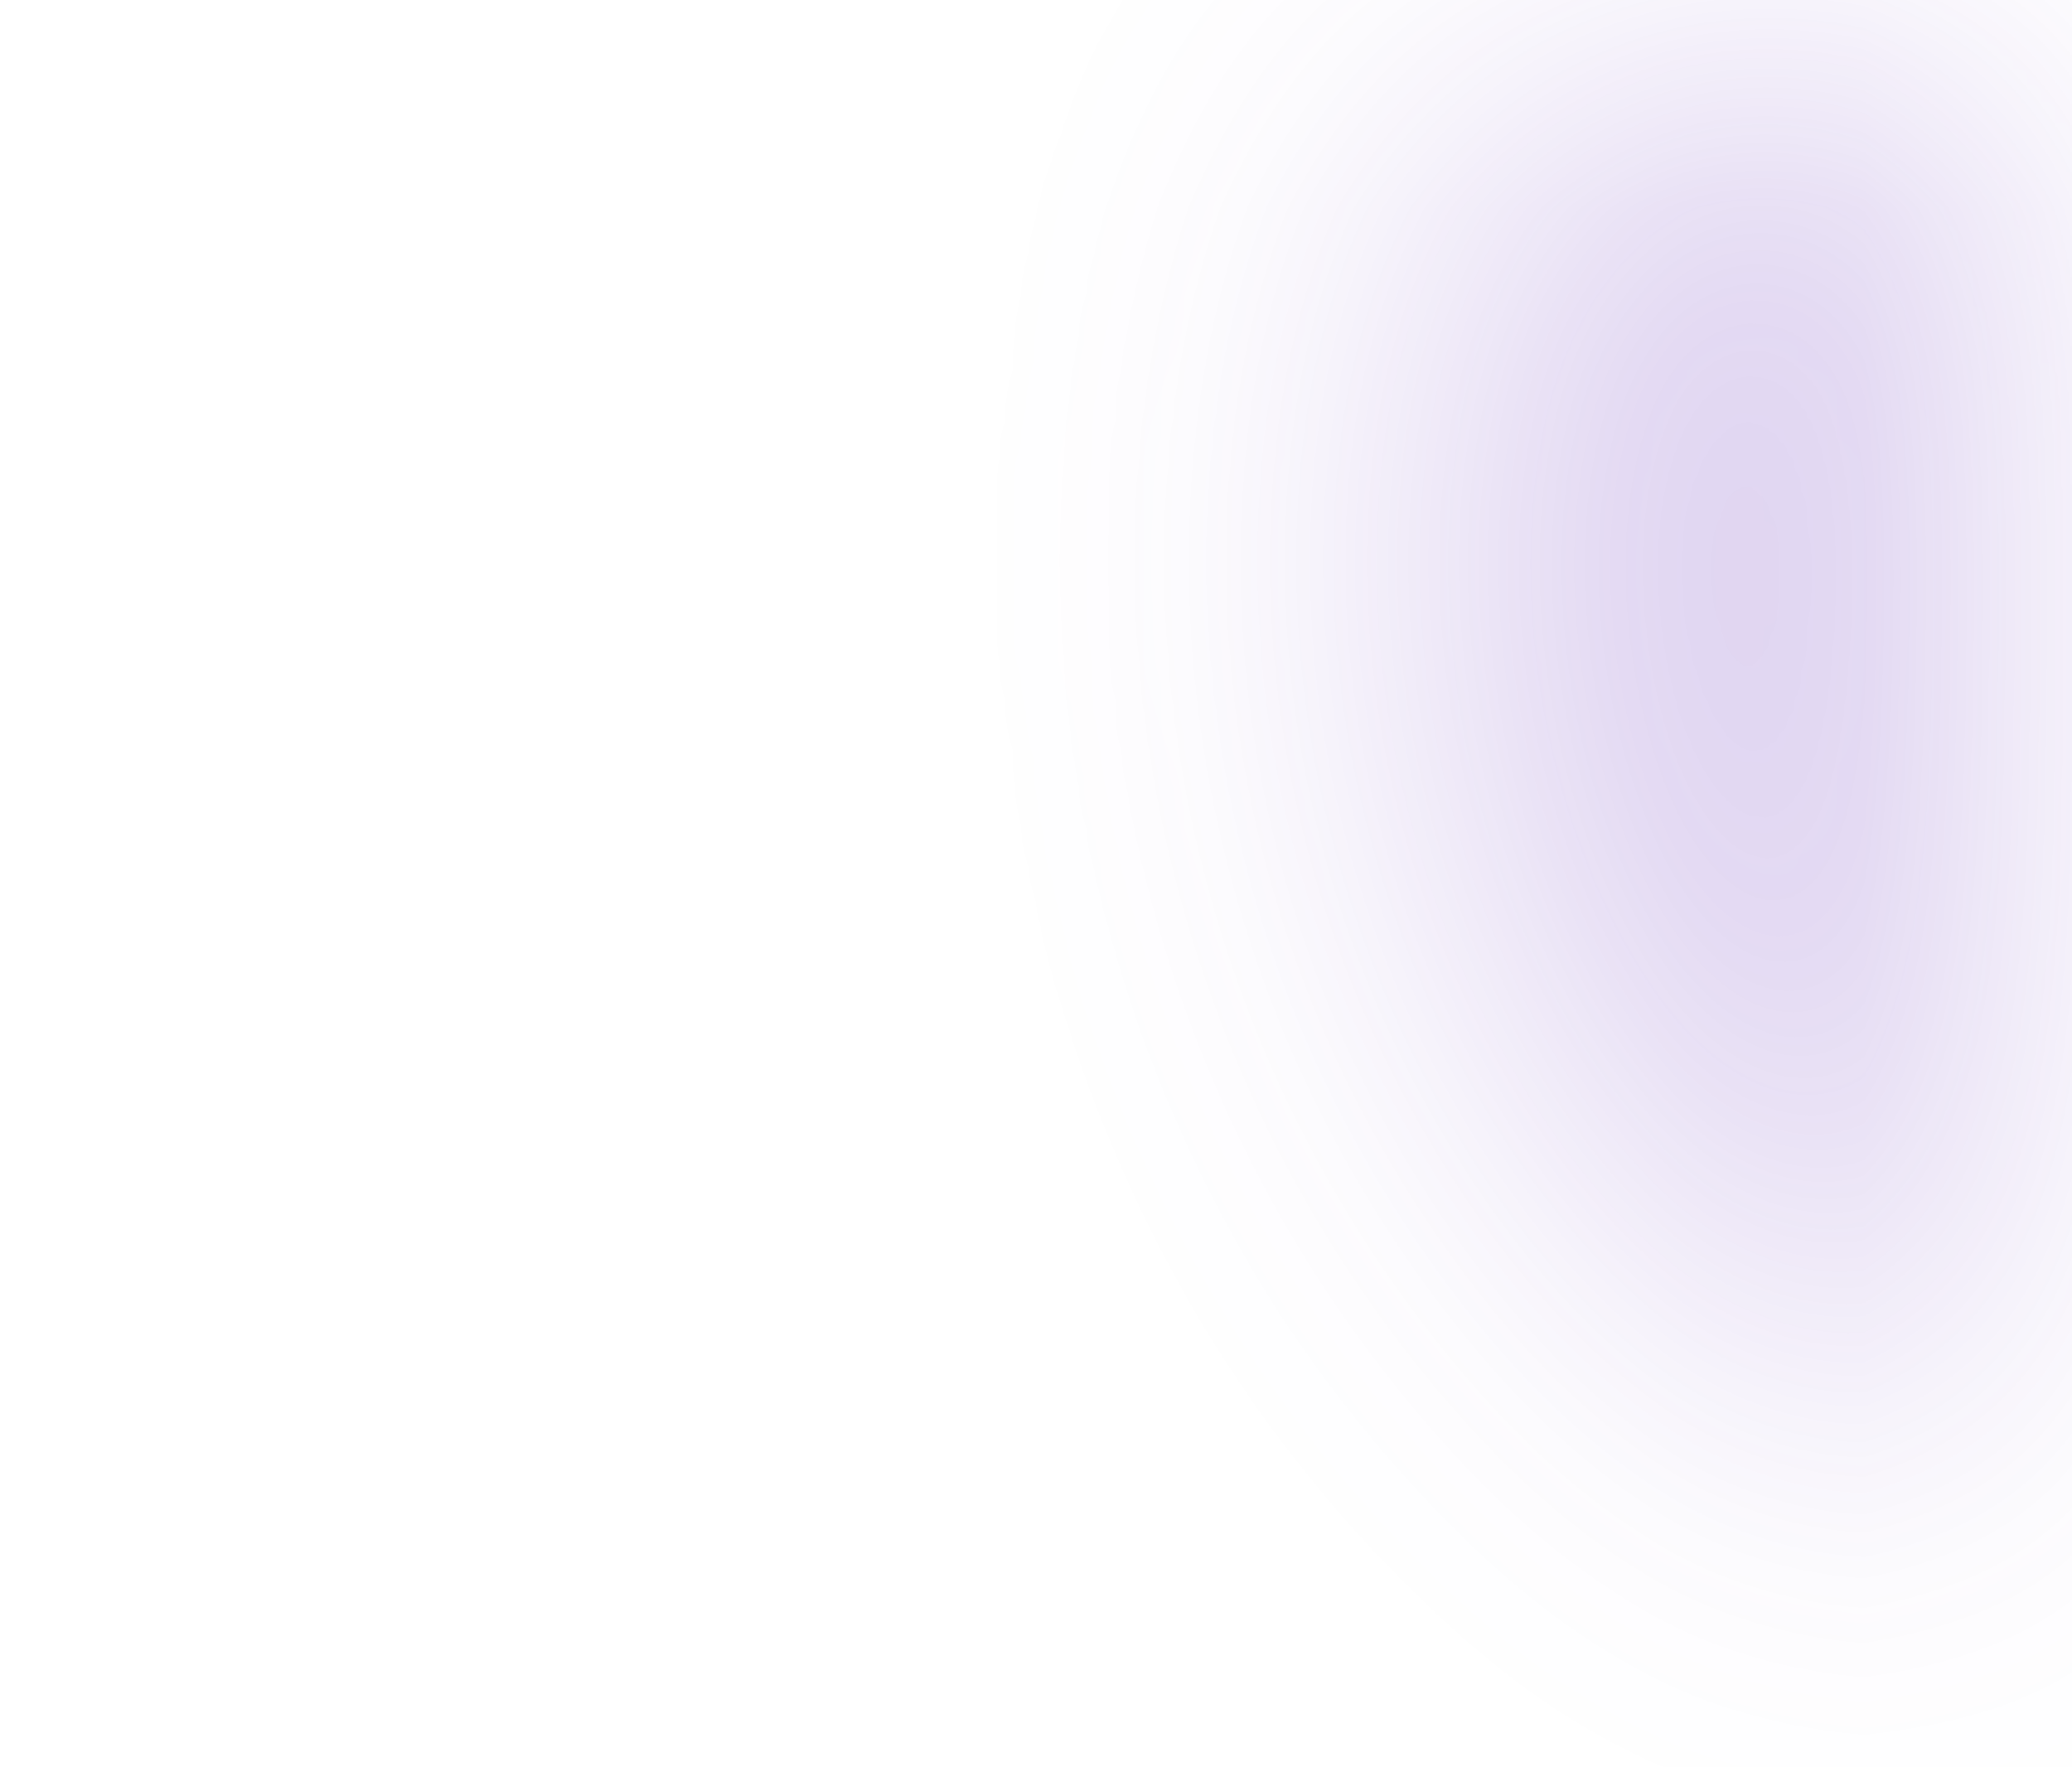
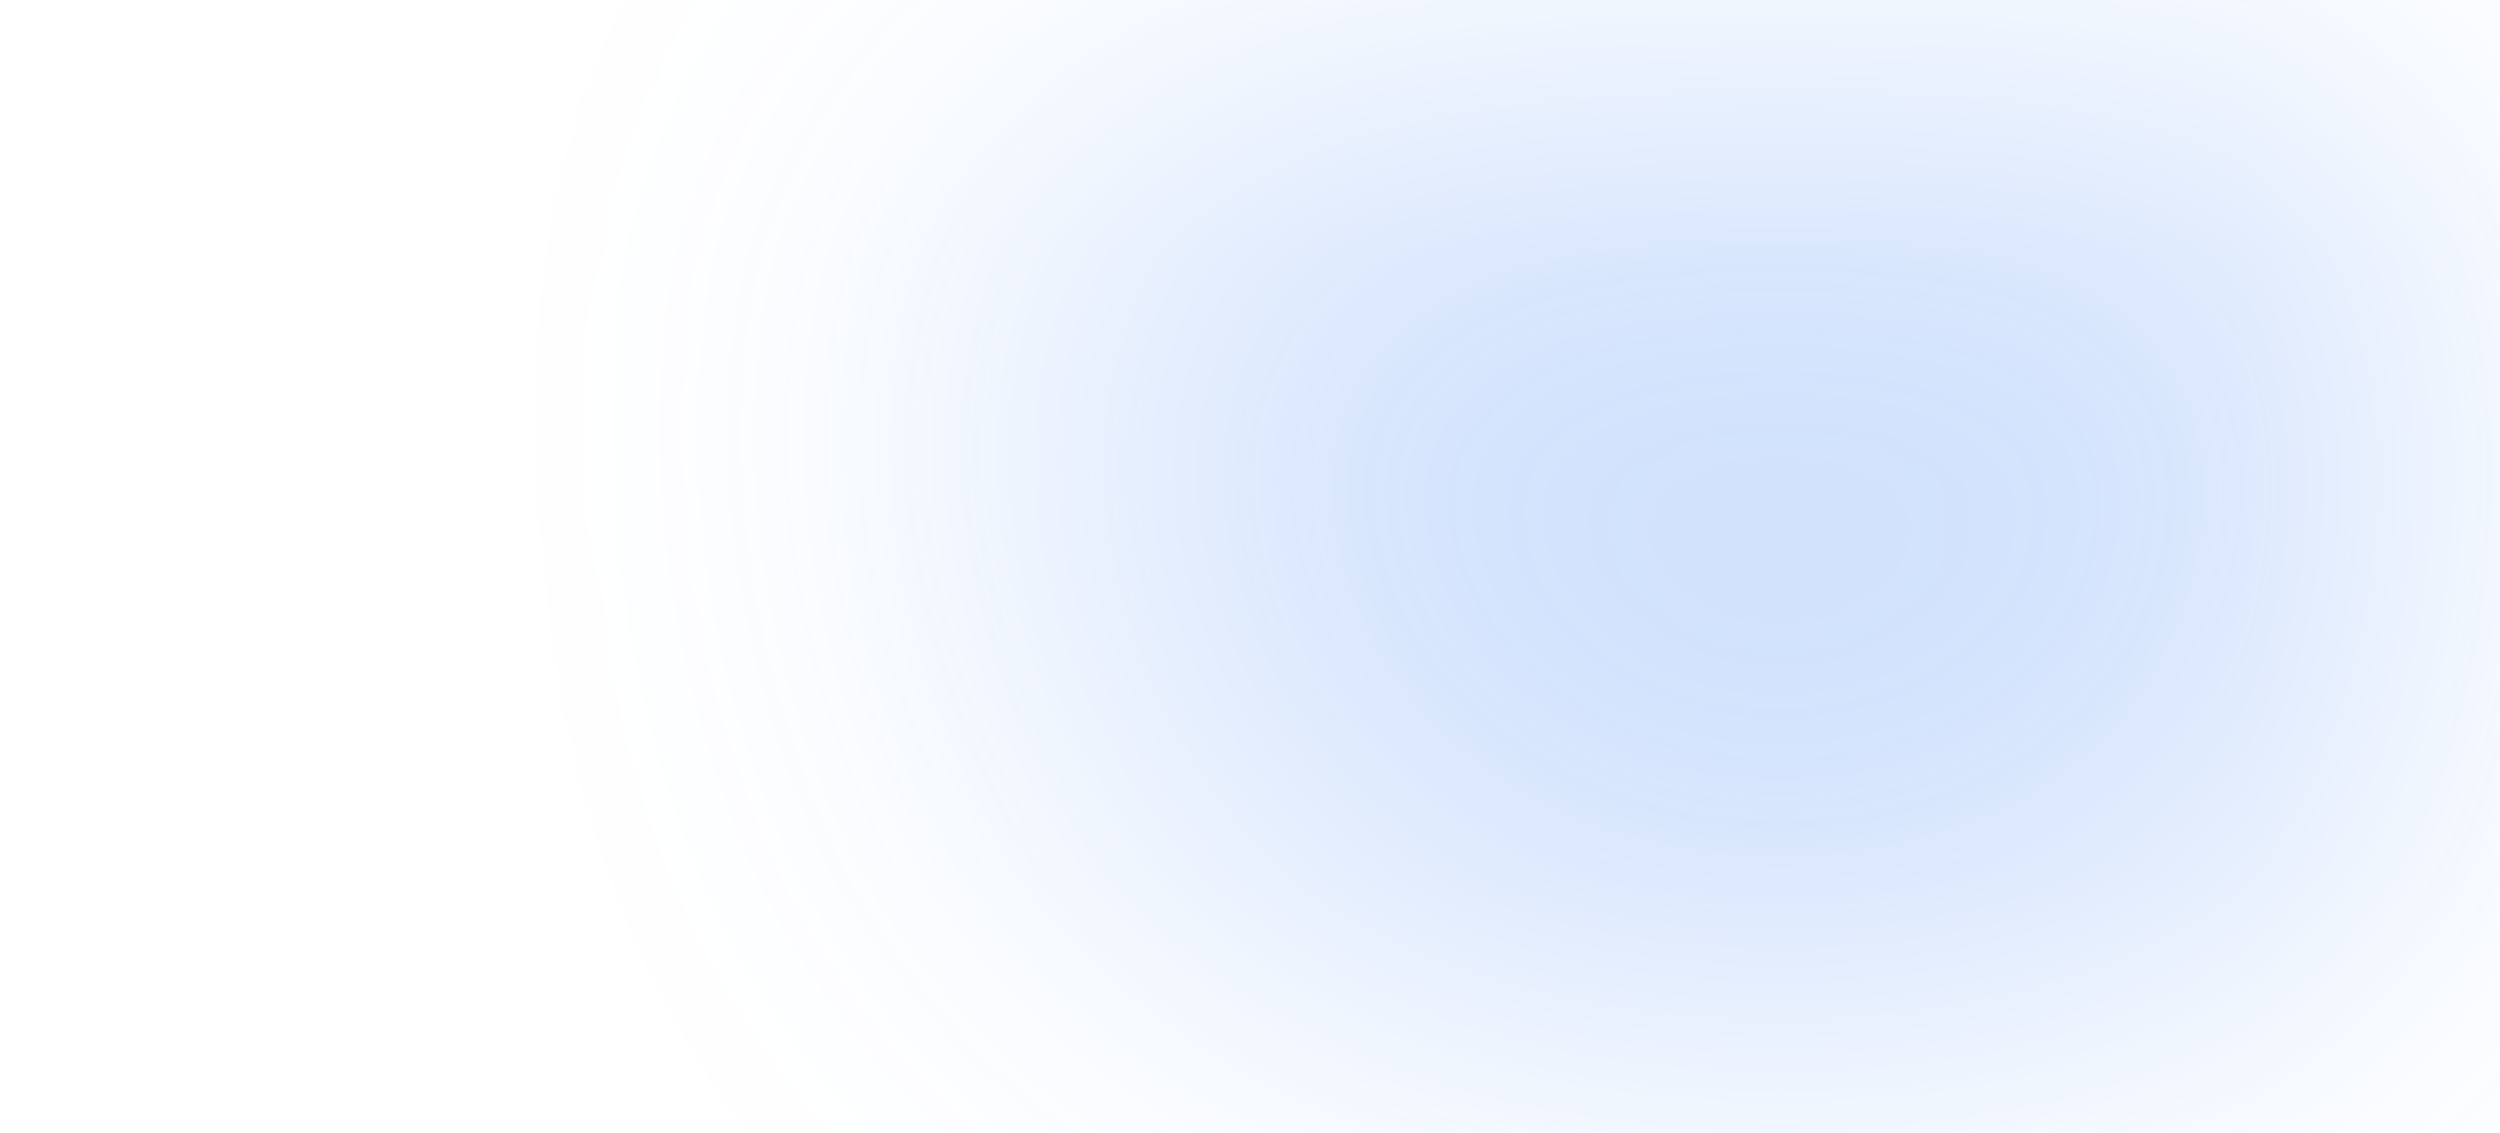
- <svg xmlns="http://www.w3.org/2000/svg" width="394" height="336" viewBox="0 0 394 336" fill="none">
-   <g opacity="0.22" filter="url(#filter0_f_52_11252)">
-     <circle cx="460.5" cy="106.5" r="186.5" fill="#5B21B6" />
+ <svg xmlns="http://www.w3.org/2000/svg" width="647" height="293" viewBox="0 0 647 293" fill="none">
+   <g opacity="0.24" filter="url(#filter0_f_67_11306)">
+     <circle cx="460.5" cy="106.5" r="186.5" fill="#3B82F6" />
  </g>
  <defs>
-     <filter id="filter0_f_52_11252" x="0" y="-354" width="921" height="921" filterUnits="userSpaceOnUse" color-interpolation-filters="sRGB">
+     <filter id="filter0_f_67_11306" x="81" y="-273" width="759" height="759" filterUnits="userSpaceOnUse" color-interpolation-filters="sRGB">
      <feFlood flood-opacity="0" result="BackgroundImageFix" />
      <feBlend mode="normal" in="SourceGraphic" in2="BackgroundImageFix" result="shape" />
-       <feGaussianBlur stdDeviation="137" result="effect1_foregroundBlur_52_11252" />
+       <feGaussianBlur stdDeviation="96.5" result="effect1_foregroundBlur_67_11306" />
    </filter>
  </defs>
</svg>
